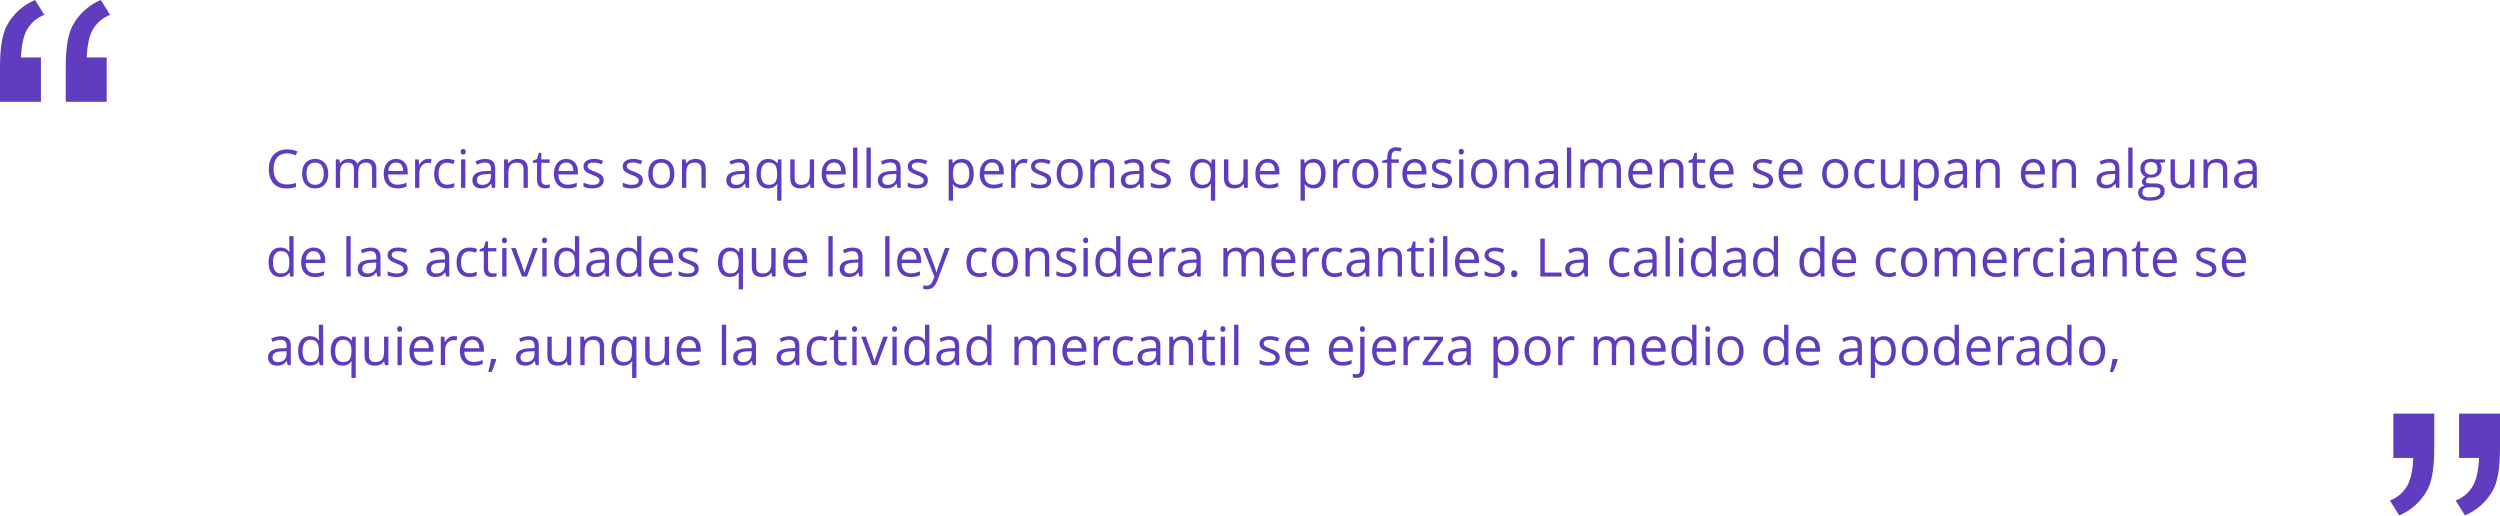
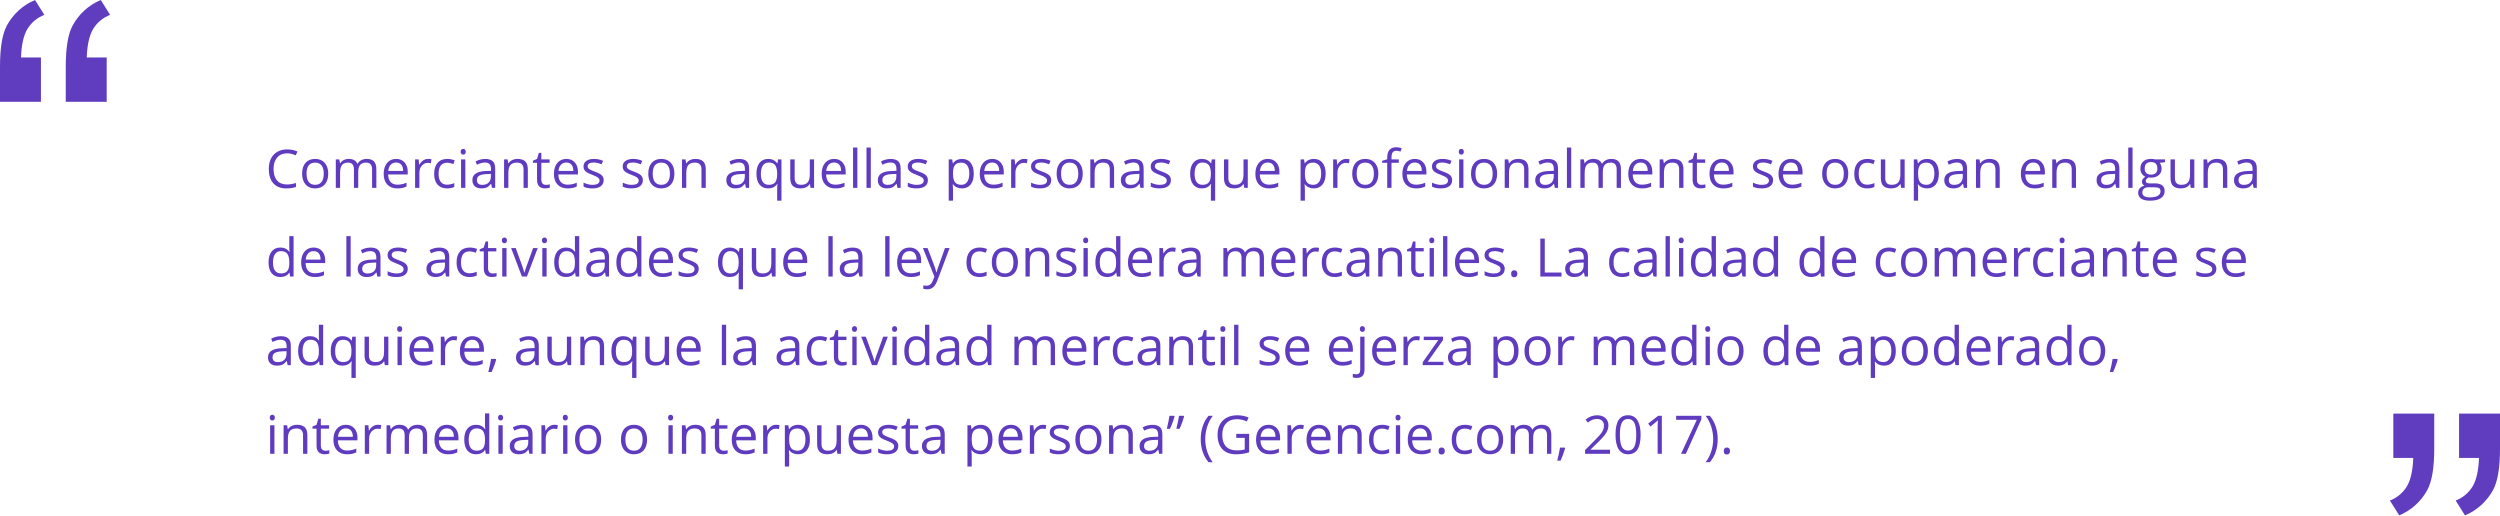
- <svg xmlns="http://www.w3.org/2000/svg" width="846.265" height="174.465" viewBox="0 0 846.265 174.465">
+ <svg xmlns="http://www.w3.org/2000/svg" width="846.265" height="174.605" viewBox="0 0 846.265 174.605">
  <g id="Grupo_8629" data-name="Grupo 8629" transform="translate(-531.105 -605.395)">
    <text id="Comerciantes_son_aquellas_personas_que_profesionalmente_se_ocupan_en_alguna_de_las_actividades_que_la_ley_considera_mercantiles._La_calidad_de_comerciante_se_adquiere_aunque_la_actividad_mercantil_se_ejerza_por_medio_de_apoderado_intermediario_o_interpue" data-name="Comerciantes son aquellas personas que profesionalmente se ocupan en alguna de las actividades que la ley considera mercantiles. La calidad de comerciante se adquiere, aunque la actividad mercantil se ejerza por medio de apoderado, intermediario o interpue" transform="translate(621 650)" fill="#5f3bbf" font-size="18" font-family="OpenSans, Open Sans">
      <tspan x="0" y="19">Comerciantes son aquellas personas que profesionalmente se ocupan en alguna </tspan>
      <tspan x="0" y="49">de las actividades que la ley considera mercantiles. La calidad de comerciante se </tspan>
      <tspan x="0" y="79">adquiere, aunque la actividad mercantil se ejerza por medio de apoderado, </tspan>
+       <tspan x="0" y="109">intermediario o interpuesta persona” (Gerencie.com, 2017).</tspan>
    </text>
    <path id="Trazado_12472" data-name="Trazado 12472" d="M21.963-126.147v15.007H8.105v-11.847q0-9.621,2.3-13.93a19.316,19.316,0,0,1,9.55-8.688l3.159,5.026a11.56,11.56,0,0,0-5.816,4.918q-1.867,3.267-2.082,9.514Zm22.259,0v15.007H30.364v-11.847q0-9.621,2.3-13.93a19.316,19.316,0,0,1,9.55-8.688l3.159,5.026a11.56,11.56,0,0,0-5.816,4.918q-1.867,3.267-2.082,9.514Z" transform="translate(523 751)" fill="#603cbf" />
    <path id="Trazado_12474" data-name="Trazado 12474" d="M31.513-130.6v-15.007H45.371v11.847q0,9.621-2.3,13.93a19.316,19.316,0,0,1-9.55,8.688l-3.159-5.026a11.56,11.56,0,0,0,5.816-4.918q1.867-3.267,2.082-9.514Zm-22.259,0v-15.007H23.112v11.847q0,9.621-2.3,13.93a19.316,19.316,0,0,1-9.55,8.688l-3.159-5.026a11.56,11.56,0,0,0,5.816-4.918Q15.788-124.352,16-130.6Z" transform="translate(1332 891)" fill="#603cbf" />
  </g>
</svg>
